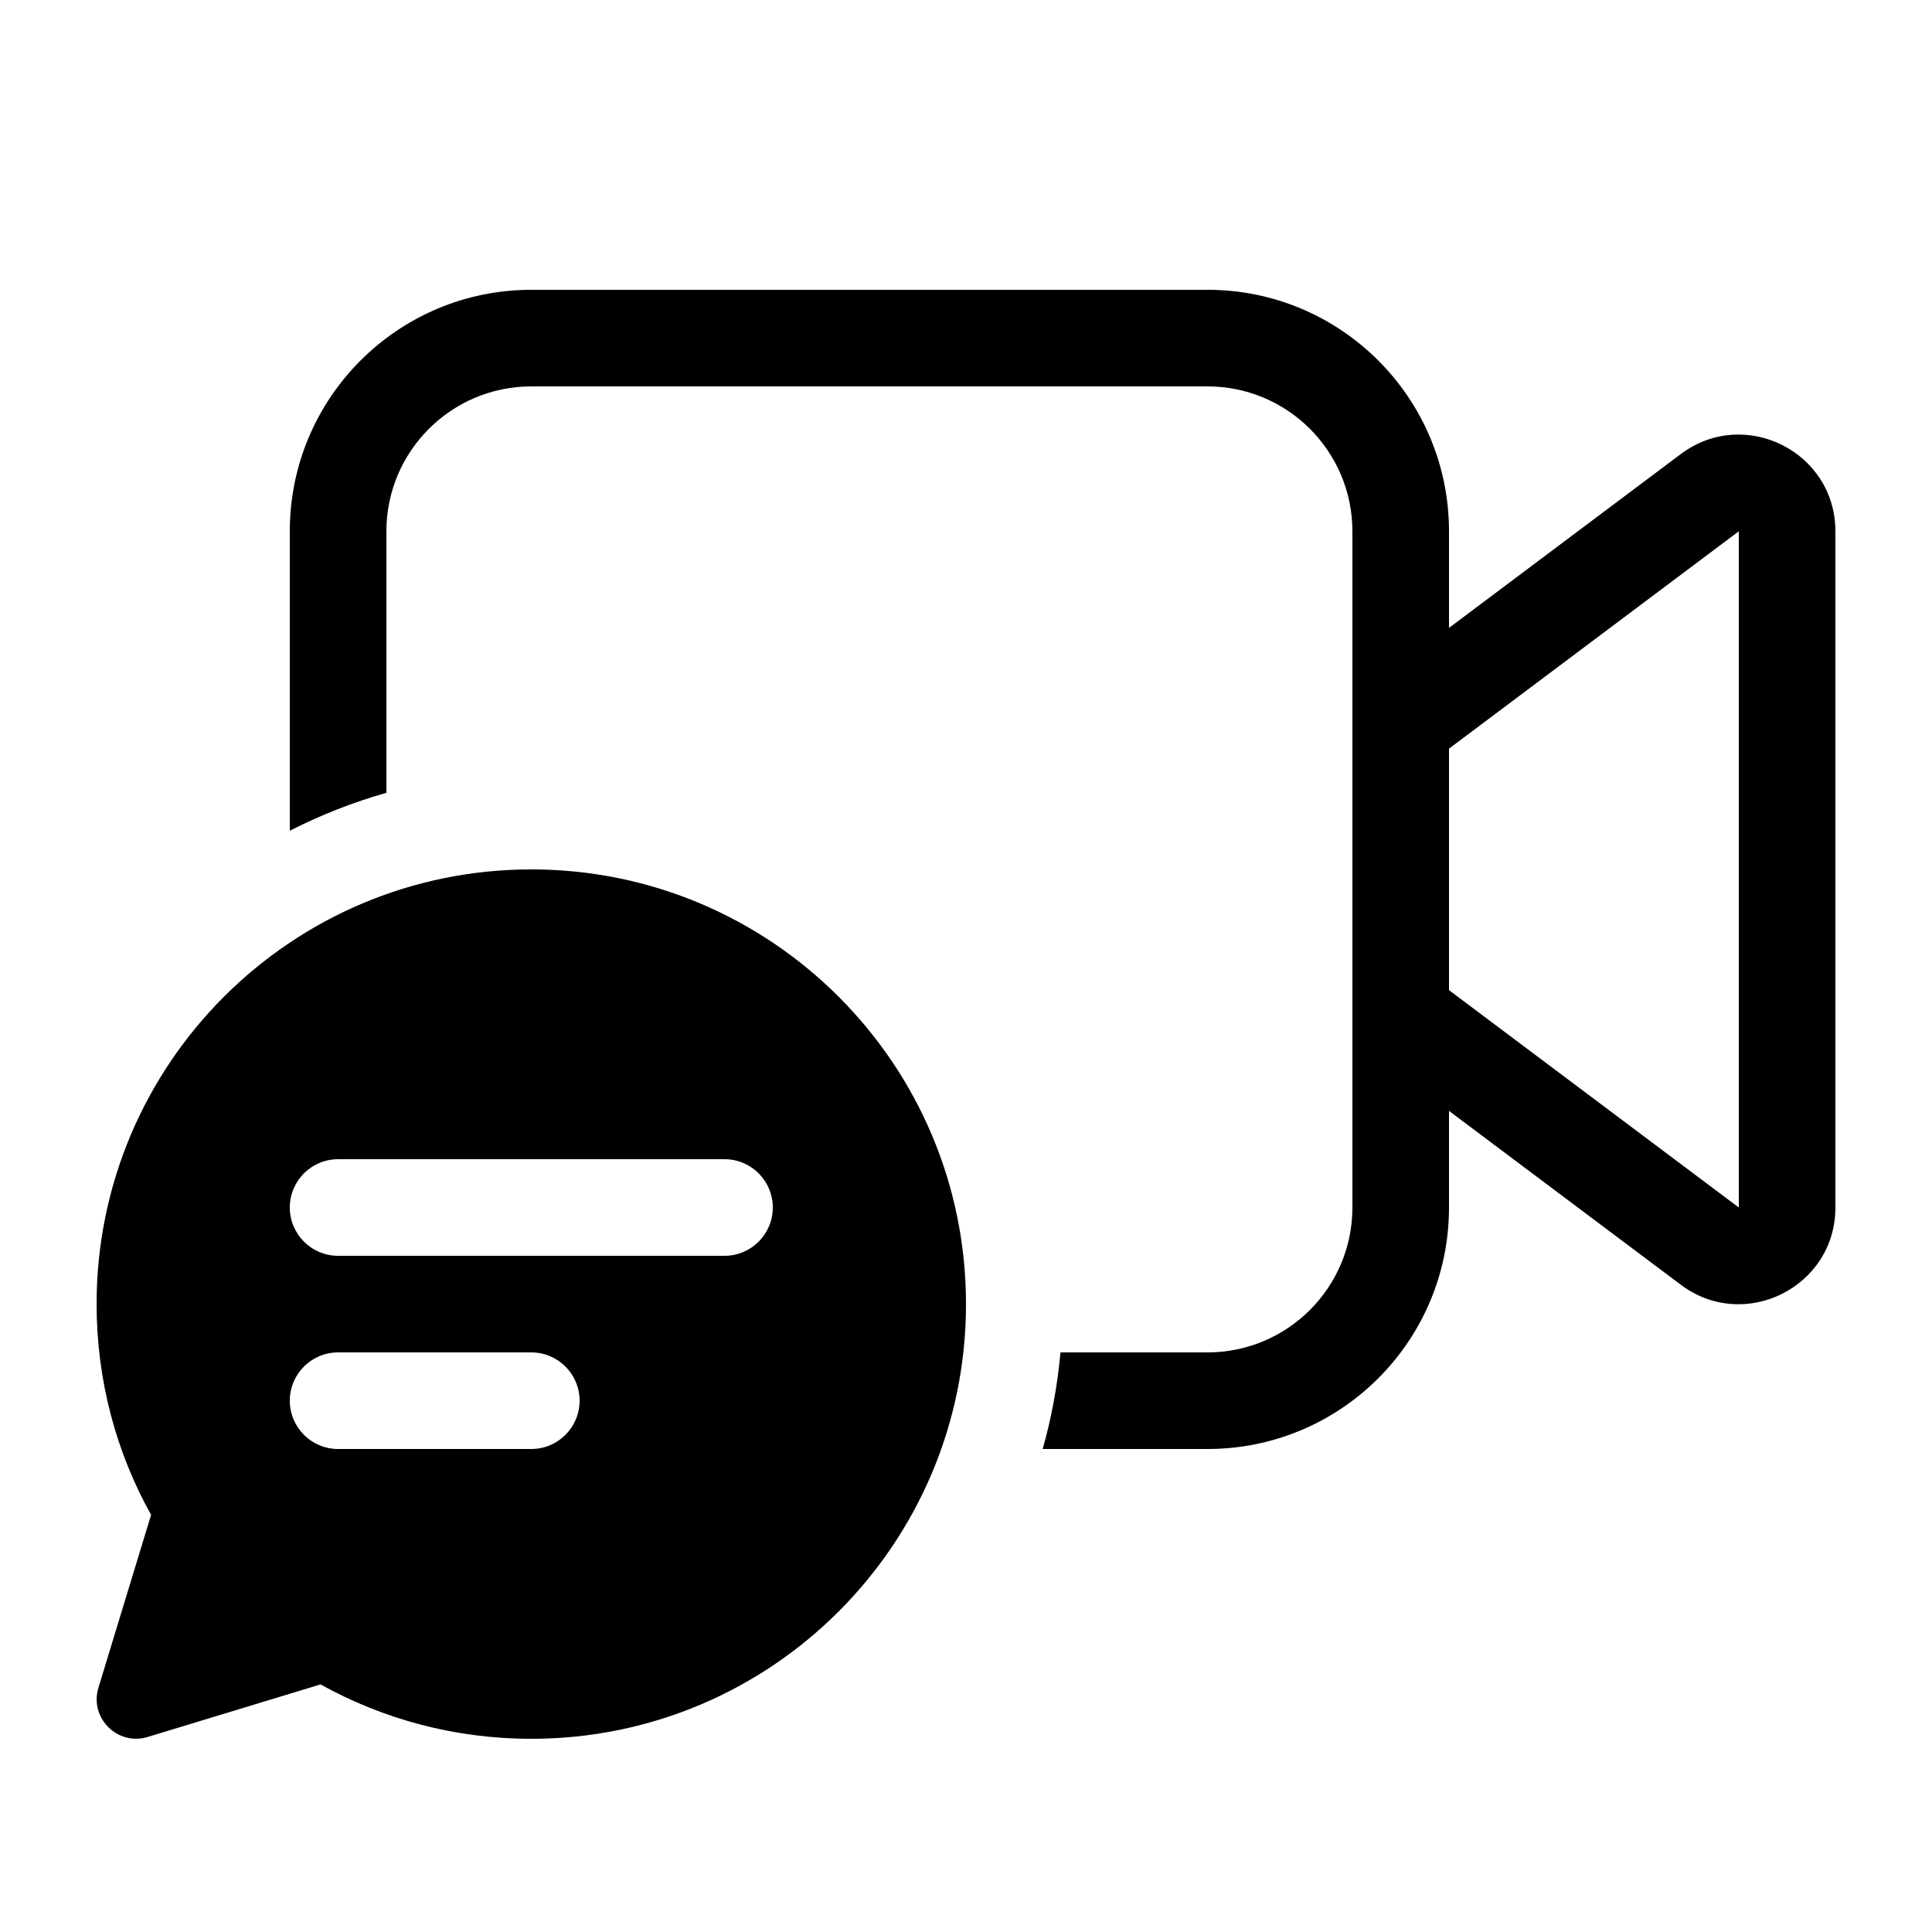
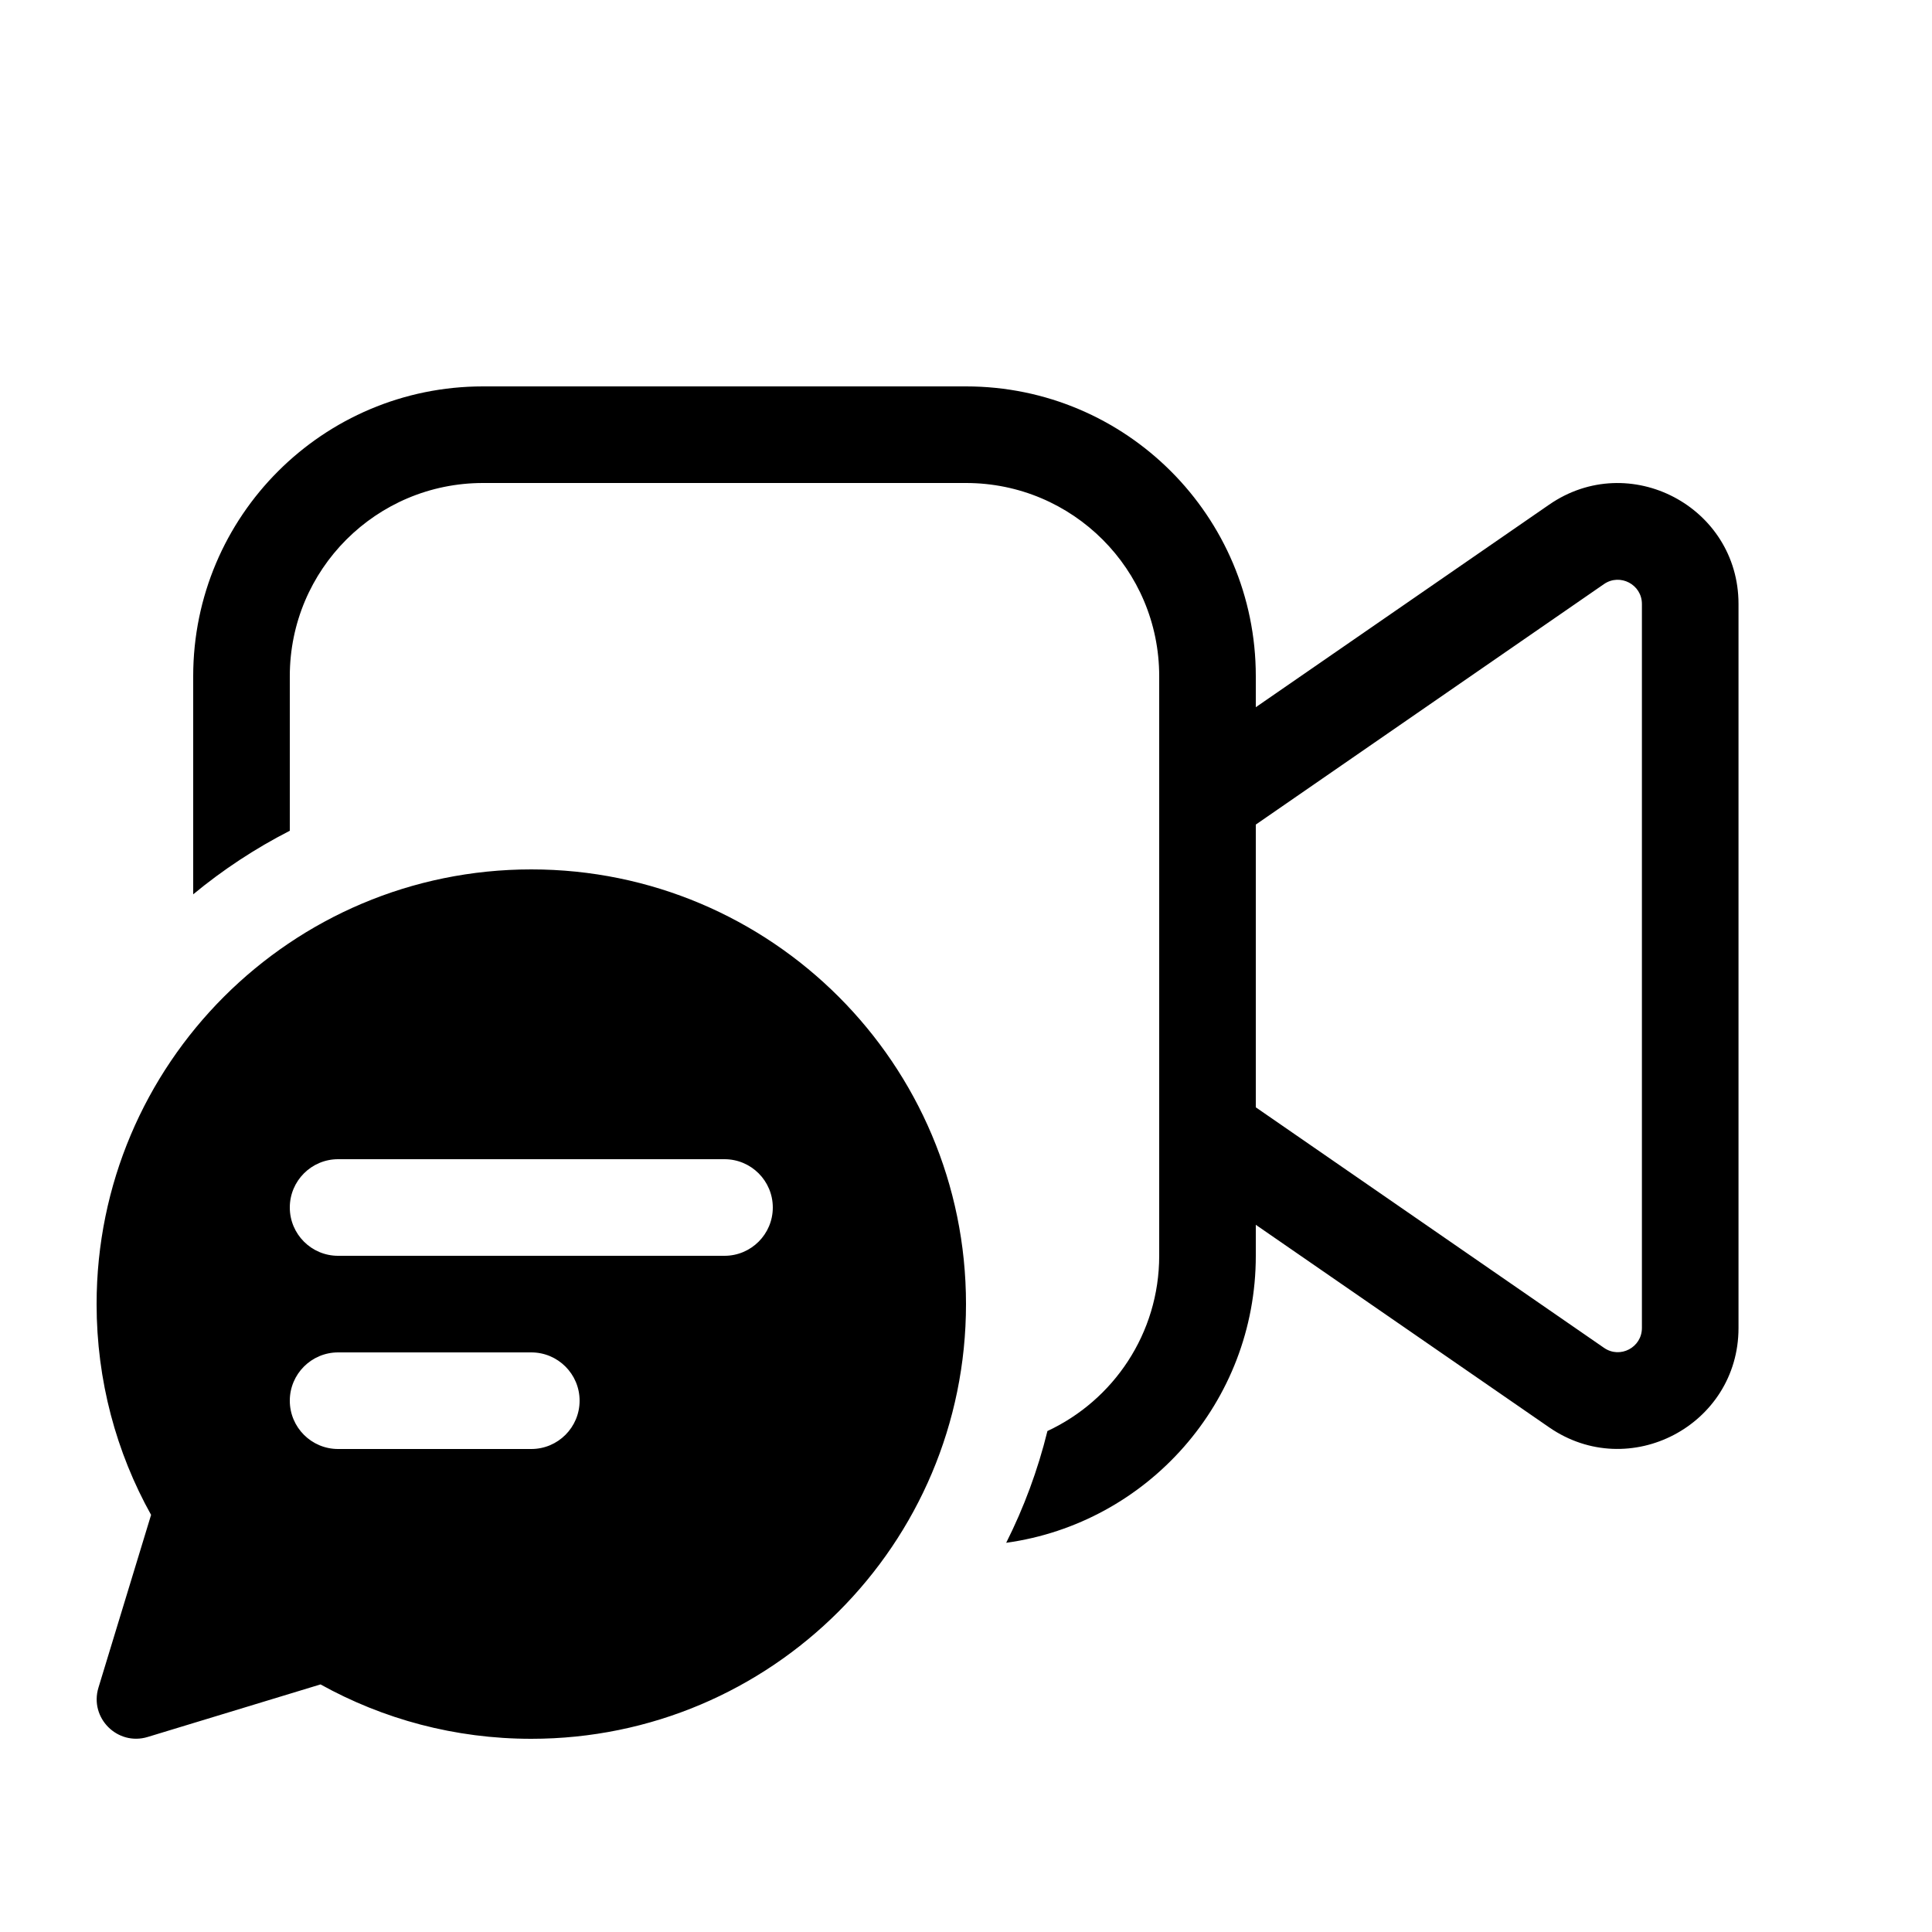
<svg xmlns="http://www.w3.org/2000/svg" viewBox="0 0 20 20" fill="none">
-   <path d="M5.5 3C4.119 3 3 4.119 3 5.5V8.6C3.317 8.438 3.651 8.306 4 8.207V5.5C4 4.672 4.672 4 5.5 4H12.5C13.328 4 14 4.672 14 5.5V12.5C14 13.328 13.328 14 12.5 14H10.978C10.947 14.343 10.885 14.678 10.794 15H12.5C13.881 15 15 13.881 15 12.5V11.5L17.4 13.3C18.059 13.794 19 13.324 19 12.5V5.5C19 4.676 18.059 4.206 17.4 4.7L15 6.5V5.5C15 4.119 13.881 3 12.5 3H5.5ZM15 7.75L18 5.5V12.5L15 10.25V7.75ZM5.5 18C7.985 18 10 15.985 10 13.5C10 11.015 7.985 9 5.5 9C3.015 9 1 11.015 1 13.5C1 14.292 1.204 15.036 1.564 15.682L1.019 17.471C0.924 17.784 1.216 18.076 1.529 17.981L3.318 17.437C3.965 17.796 4.708 18 5.5 18ZM3 12.5C3 12.224 3.224 12 3.5 12H7.5C7.776 12 8 12.224 8 12.5C8 12.776 7.776 13 7.5 13H3.5C3.224 13 3 12.776 3 12.5ZM3.5 15C3.224 15 3 14.776 3 14.5C3 14.224 3.224 14 3.5 14H5.5C5.776 14 6 14.224 6 14.5C6 14.776 5.776 15 5.5 15H3.5Z" fill="currentColor" />
+   <path d="M5 4C3.343 4 2 5.343 2 7V9.258C2.307 9.004 2.642 8.783 3 8.6V7C3 5.895 3.895 5 5 5H10C11.105 5 12 5.895 12 7V13C12 13.803 11.526 14.496 10.843 14.814C10.743 15.22 10.599 15.607 10.416 15.971C11.876 15.769 13 14.516 13 13V12.679L16.037 14.776C16.866 15.348 17.997 14.755 17.997 13.747V6.252C17.997 5.245 16.866 4.651 16.037 5.224L13 7.321V7C13 5.343 11.657 4 10 4H5ZM13 8.536L16.605 6.046C16.771 5.932 16.997 6.051 16.997 6.252V13.747C16.997 13.949 16.771 14.068 16.605 13.953L13 11.463V8.536ZM5.5 18C7.985 18 10 15.985 10 13.5C10 11.015 7.985 9 5.5 9C3.015 9 1 11.015 1 13.5C1 14.292 1.204 15.036 1.564 15.682L1.019 17.471C0.924 17.784 1.216 18.076 1.529 17.981L3.318 17.437C3.965 17.796 4.708 18 5.5 18ZM3 12.5C3 12.224 3.224 12 3.5 12H7.5C7.776 12 8 12.224 8 12.5C8 12.776 7.776 13 7.5 13H3.5C3.224 13 3 12.776 3 12.5ZM3.5 15C3.224 15 3 14.776 3 14.5C3 14.224 3.224 14 3.5 14H5.5C5.776 14 6 14.224 6 14.5C6 14.776 5.776 15 5.5 15H3.5Z" fill="currentColor" />
</svg>
